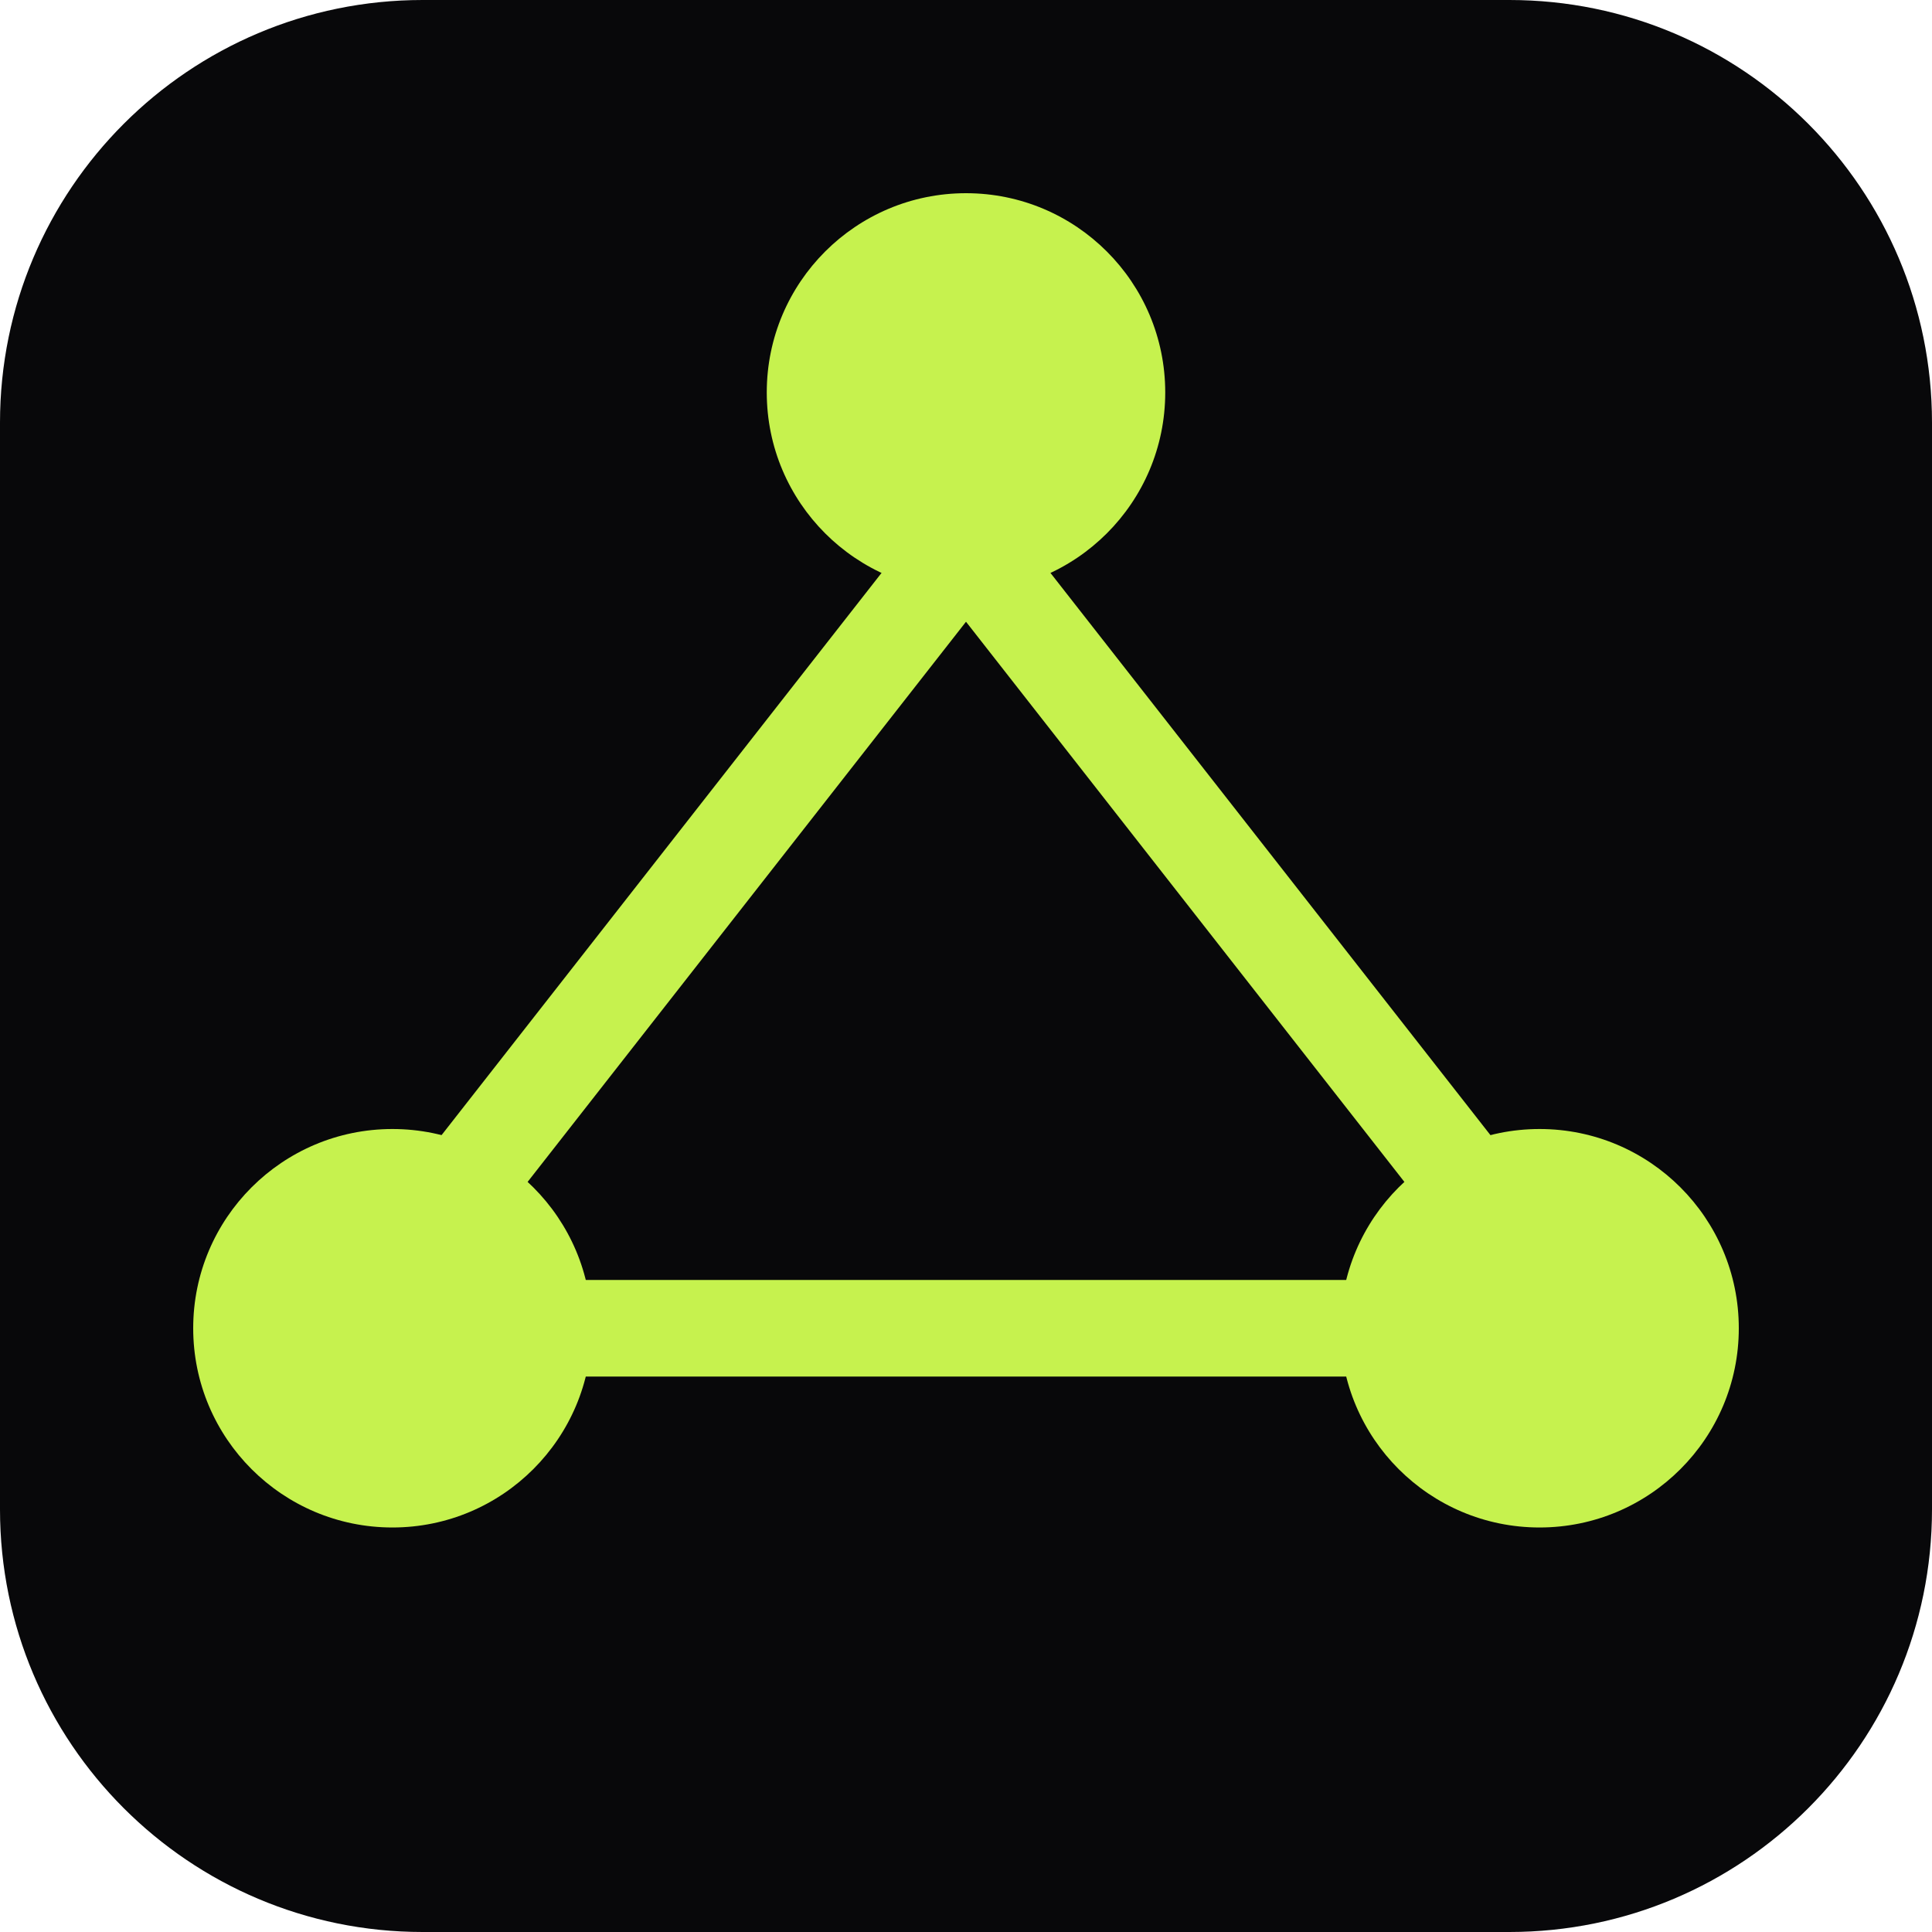
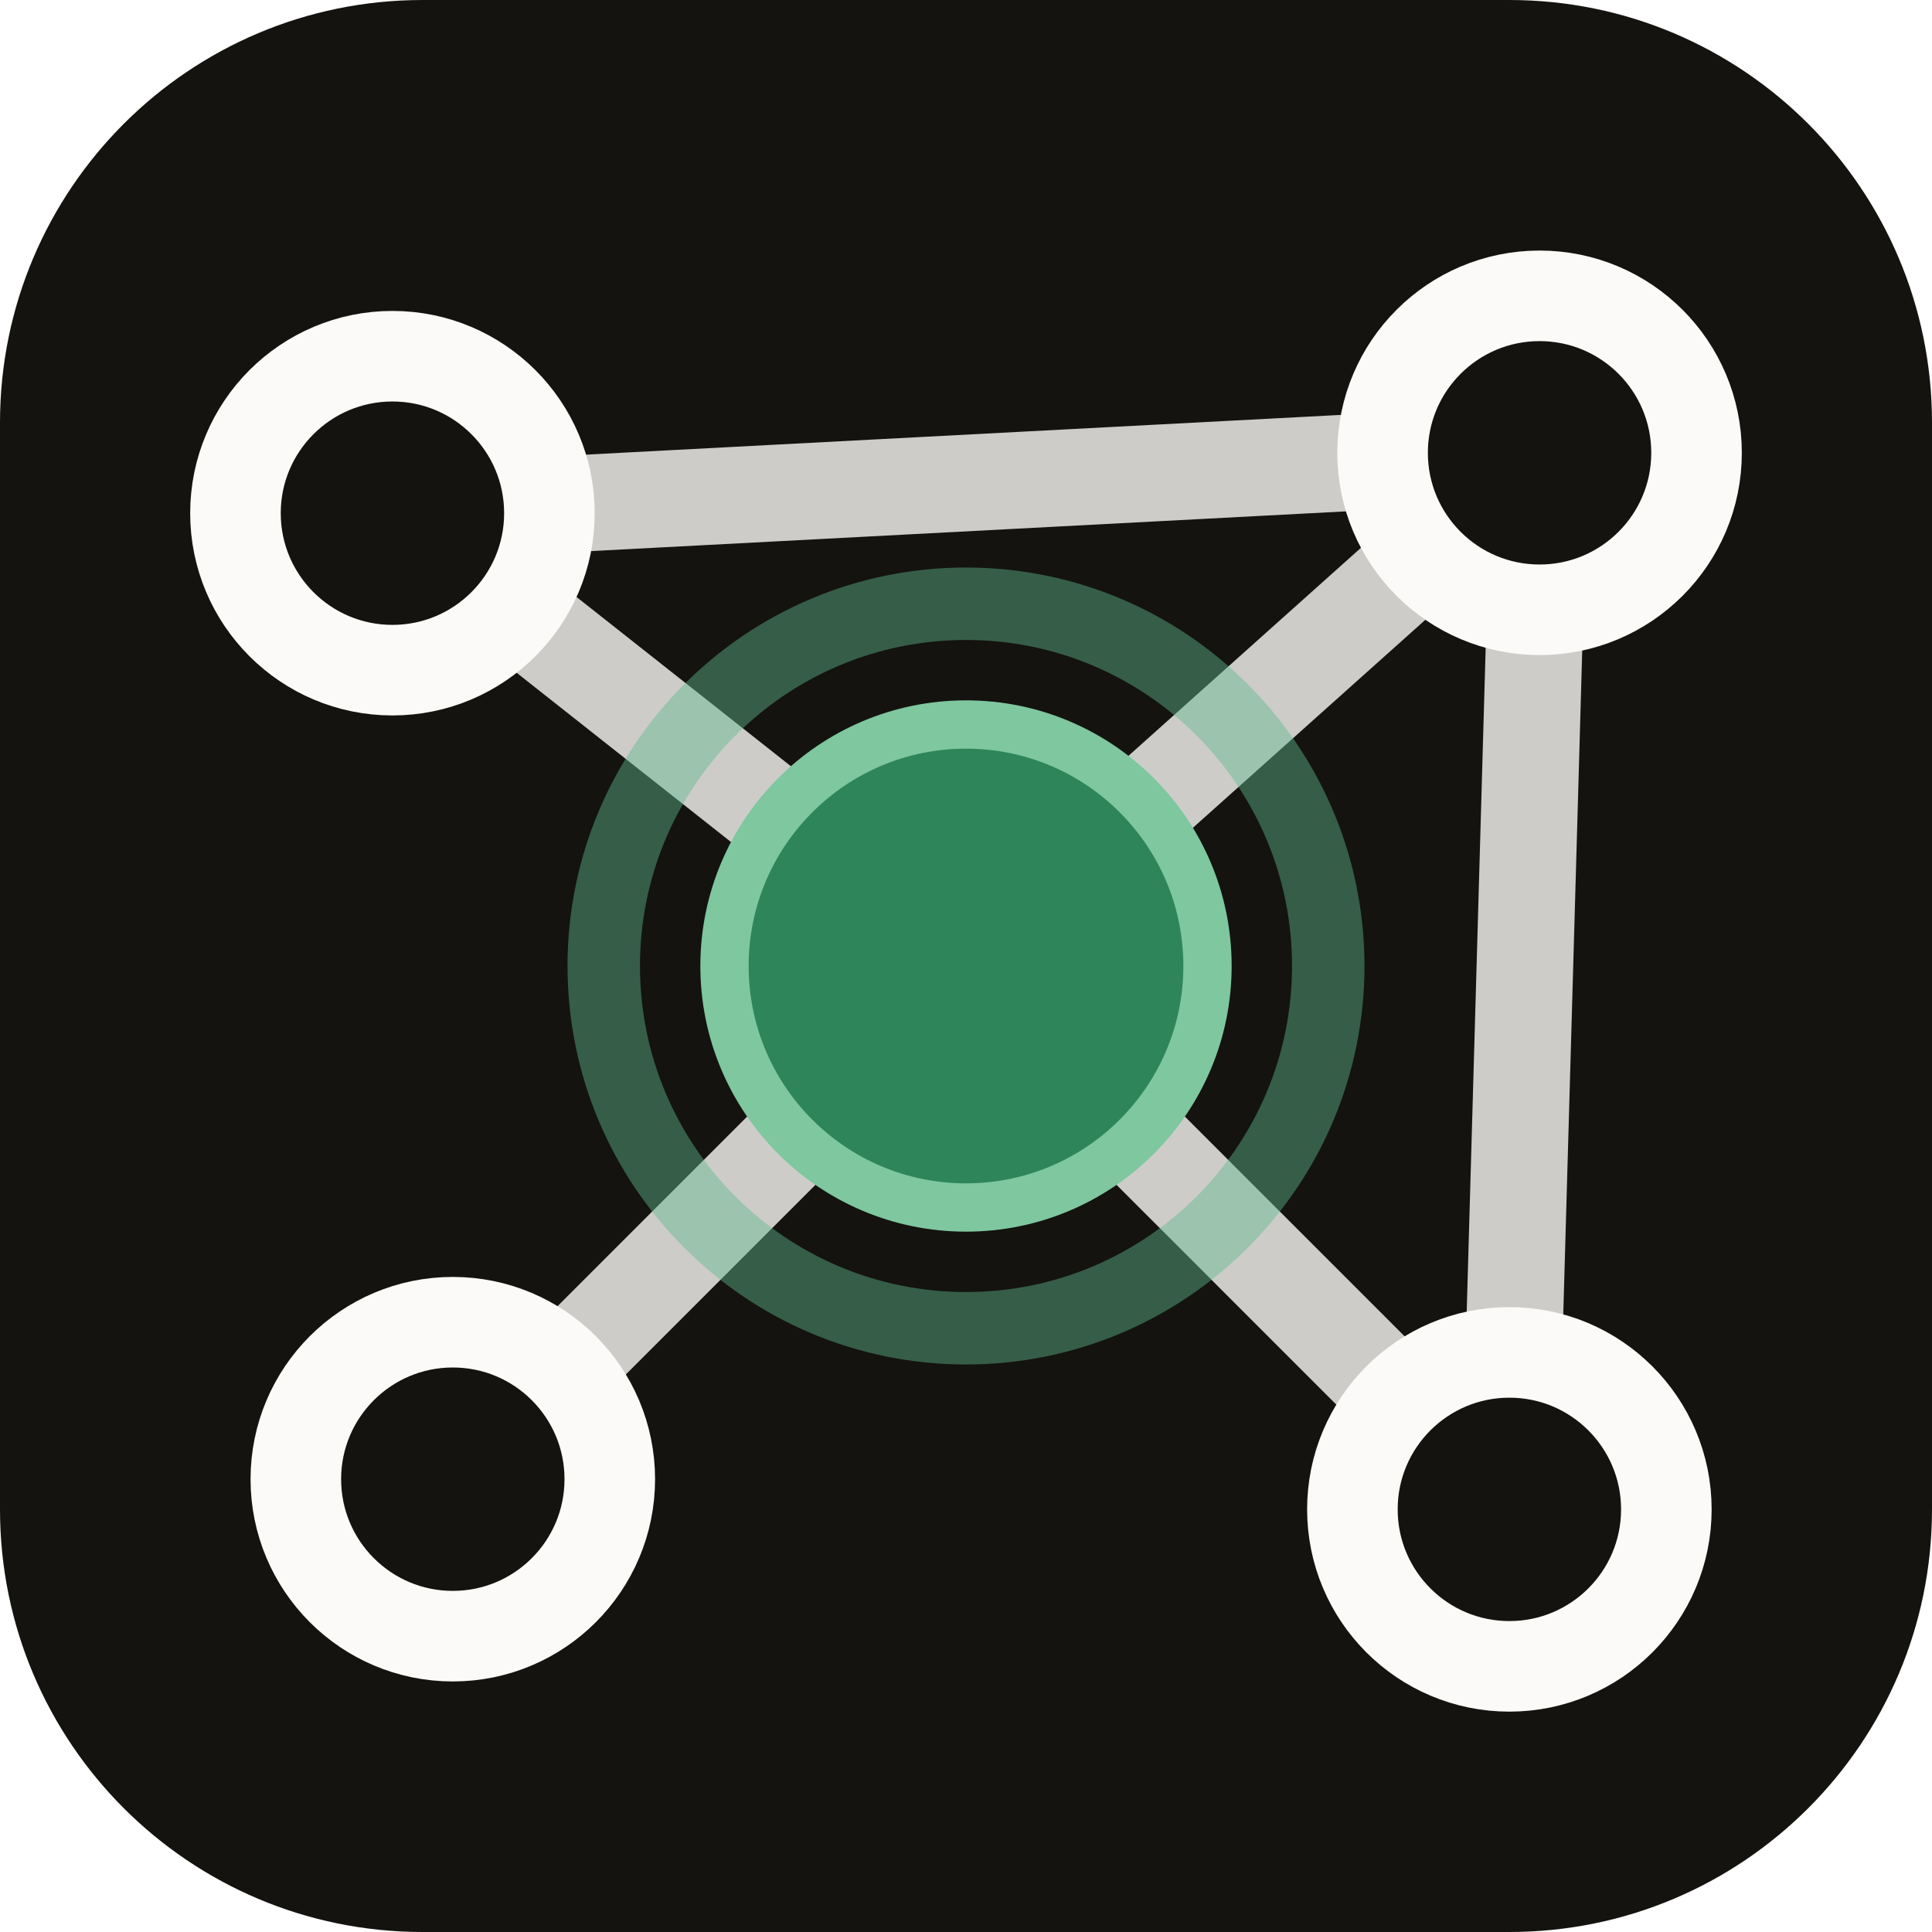
<svg xmlns="http://www.w3.org/2000/svg" viewBox="0 0 32 32">
-   <rect width="32" height="32" rx="7" fill="#08080a" />
-   <g stroke="#c6f24e" stroke-width="1.6" stroke-linecap="round">
-     <path d="M16 9 7 20.5M16 9l9 11.5M7.5 22h17" />
+   <rect width="32" height="32" rx="7" fill="#14130f" />
+   <g stroke="#fbfaf8" stroke-width="1.6" stroke-linecap="round" opacity="0.8">
+     <path d="M16 16 6.5 8.5" />
+     <path d="M16 16 25.5 7.5" />
+     <path d="M16 16 25 25" />
+     <path d="M16 16 7.5 24.5" />
+     <path d="M6.5 8.5 25.5 7.5" />
+     <path d="M25.5 7.5 25 25" />
  </g>
-   <g fill="#c6f24e">
-     <circle cx="16" cy="6.5" r="3.3" />
-     <circle cx="6.5" cy="22" r="3.3" />
-     <circle cx="25.5" cy="22" r="3.3" />
+   <g fill="#14130f" stroke="#fbfaf8" stroke-width="1.5">
+     <circle cx="6.5" cy="8.5" r="2.6" />
+     <circle cx="25.5" cy="7.5" r="2.6" />
+     <circle cx="25" cy="25" r="2.6" />
+     <circle cx="7.5" cy="24.5" r="2.6" />
  </g>
+   <circle cx="16" cy="16" r="6" fill="none" stroke="#5fb98c" stroke-width="1.2" opacity="0.45" />
+   <circle cx="16" cy="16" r="4" fill="#2f855a" stroke="#7ec79f" stroke-width="0.8" />
</svg>
